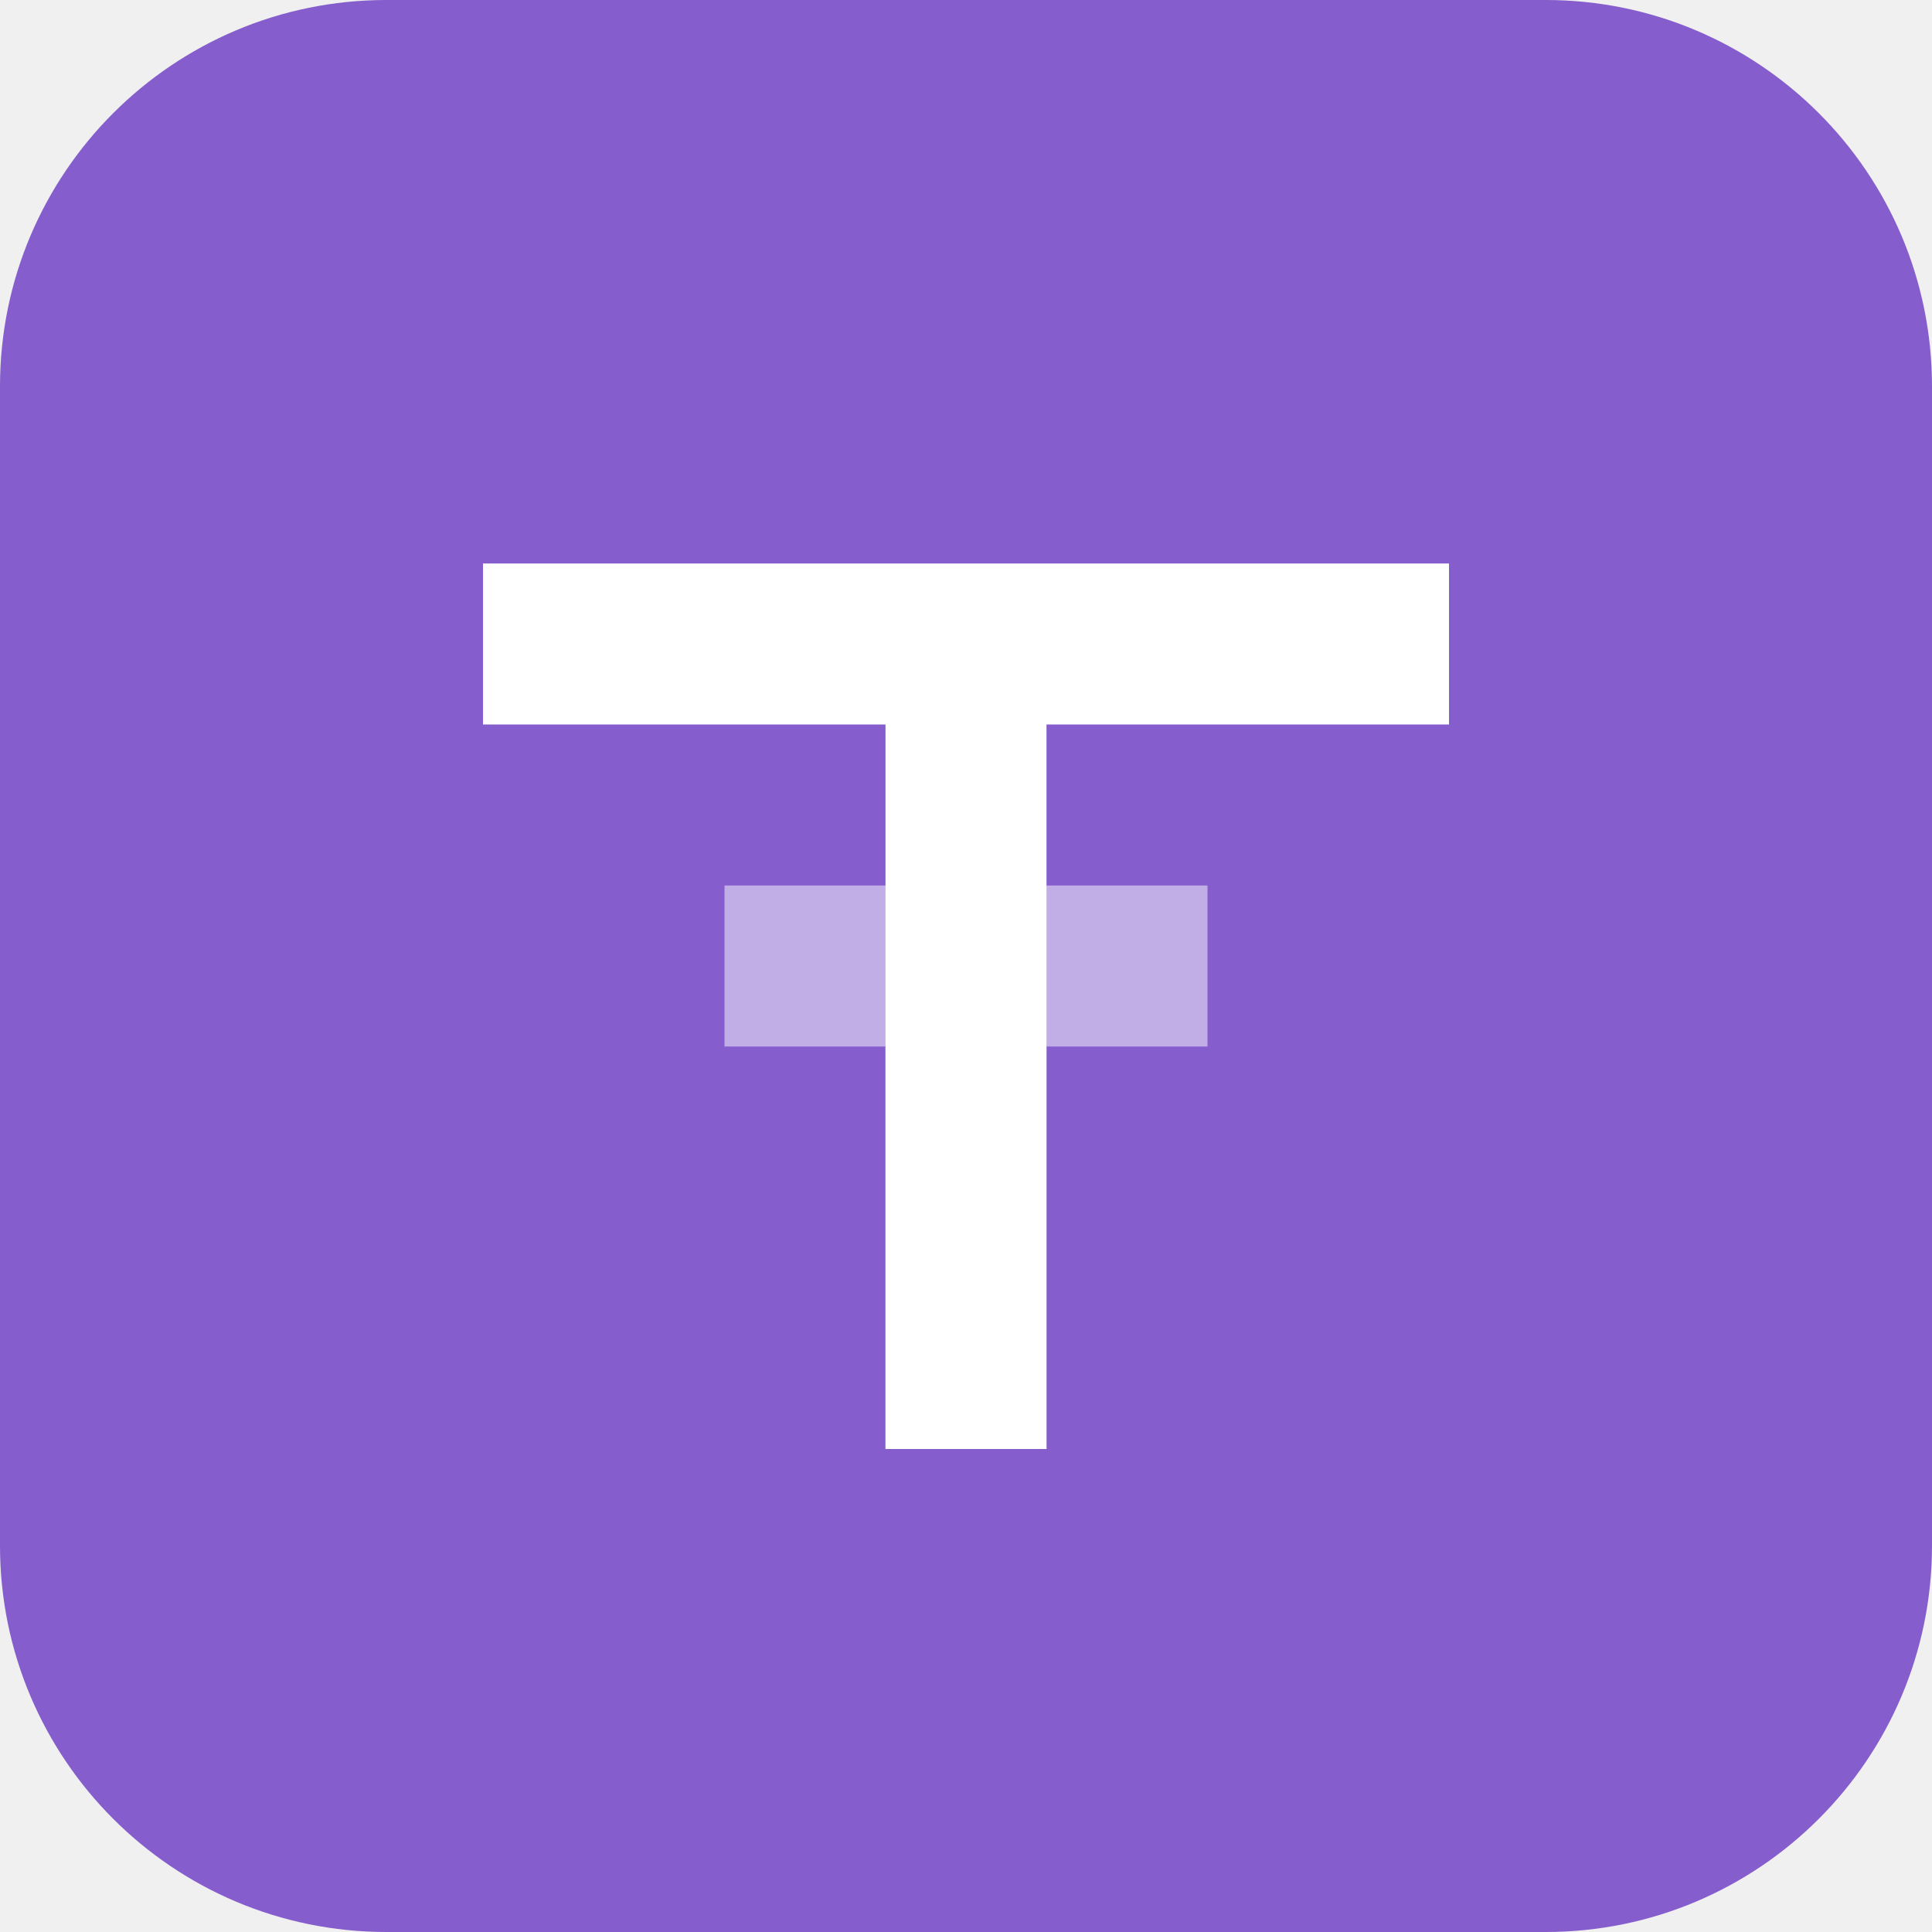
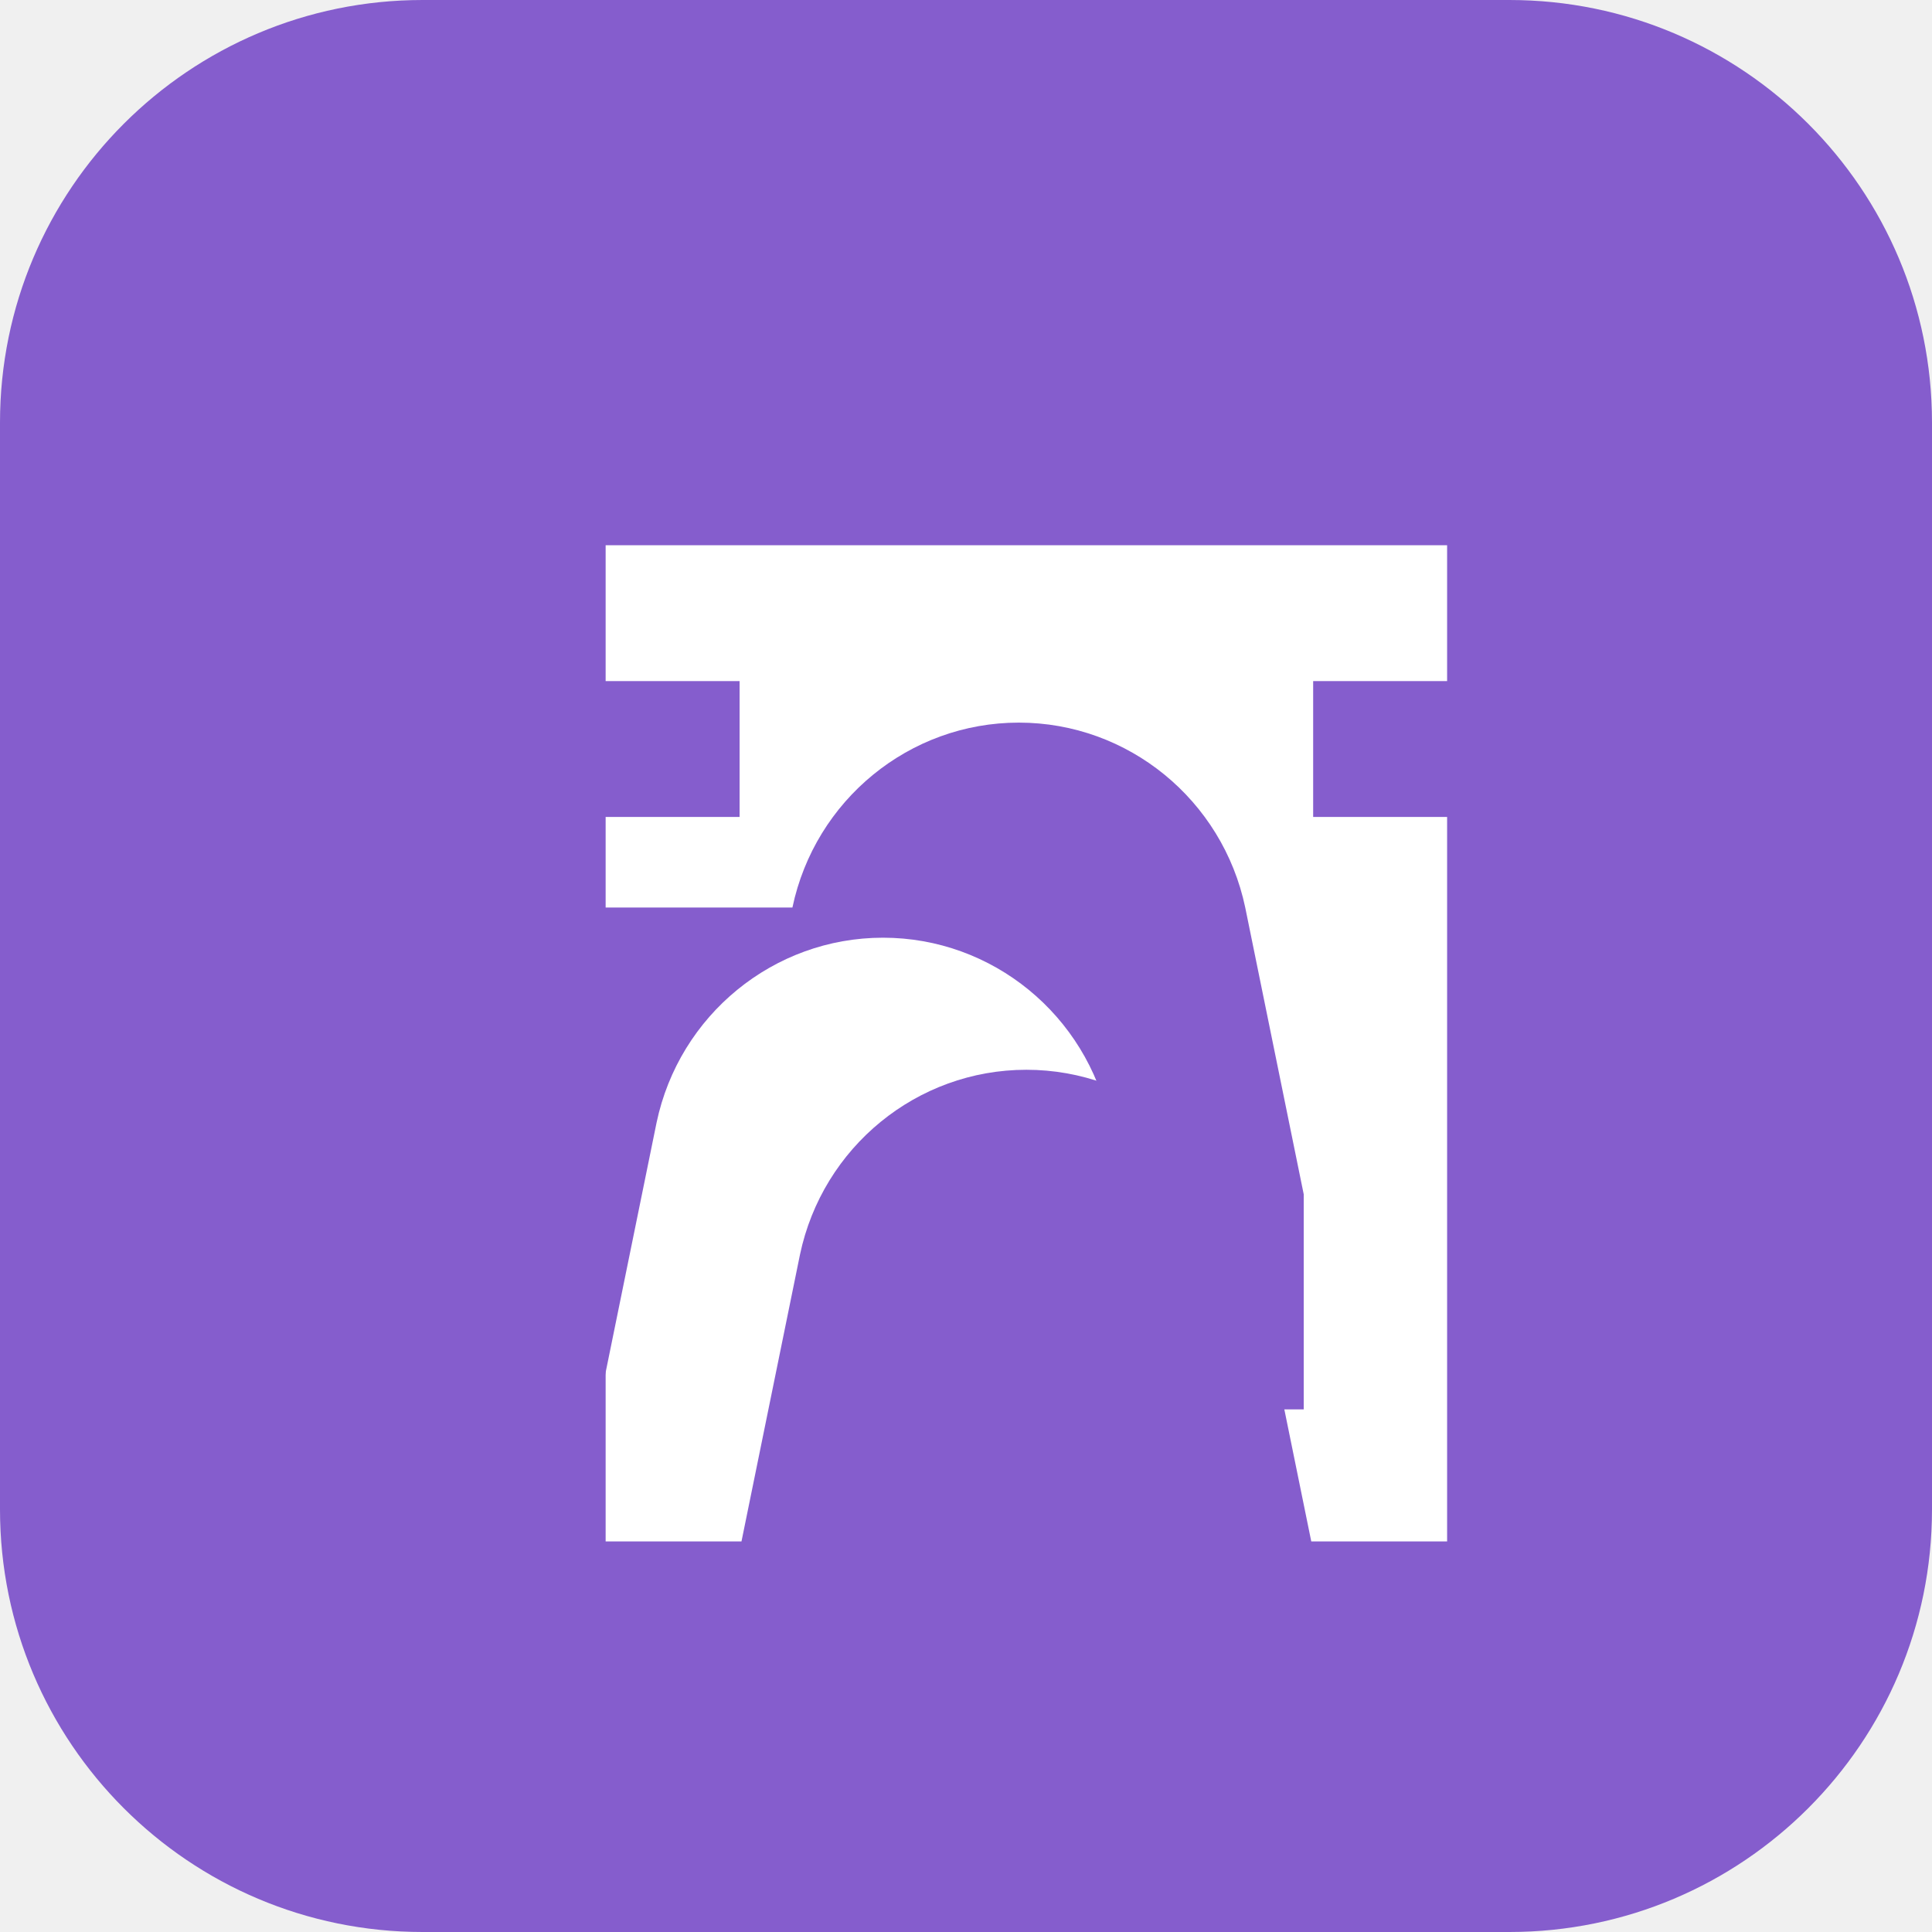
- <svg xmlns="http://www.w3.org/2000/svg" width="120" height="120" viewBox="0 0 120 120" fill="none">
-   <rect width="120" height="120" rx="24" fill="#855DCD" />
-   <path d="M30 35H90V45H65V90H55V45H30V35Z" fill="white" />
-   <path d="M45 55H75V65H65V90H55V65H45V55Z" fill="white" fill-opacity="0.5" />
+ <svg xmlns="http://www.w3.org/2000/svg" viewBox="0 0 1024 1024">
+   <rect width="1024" height="1024" rx="224" fill="#855DCD" />
+   <path fill="#FFF" d="M257 289h510v72h-71v72h71v384h-72l-31-152c-12-57-62-98-120-98s-108 41-120 98l-31 152h-72V433h71v-72h-71v-72z" />
+   <path fill="#855DCD" d="M420 481c12-57 62-98 120-98s108 41 120 98l31 152v114h-72l-31-152c-12-57-62-98-120-98s-108 41-120 98l-31 152h-72V633l31-152z" />
</svg>
